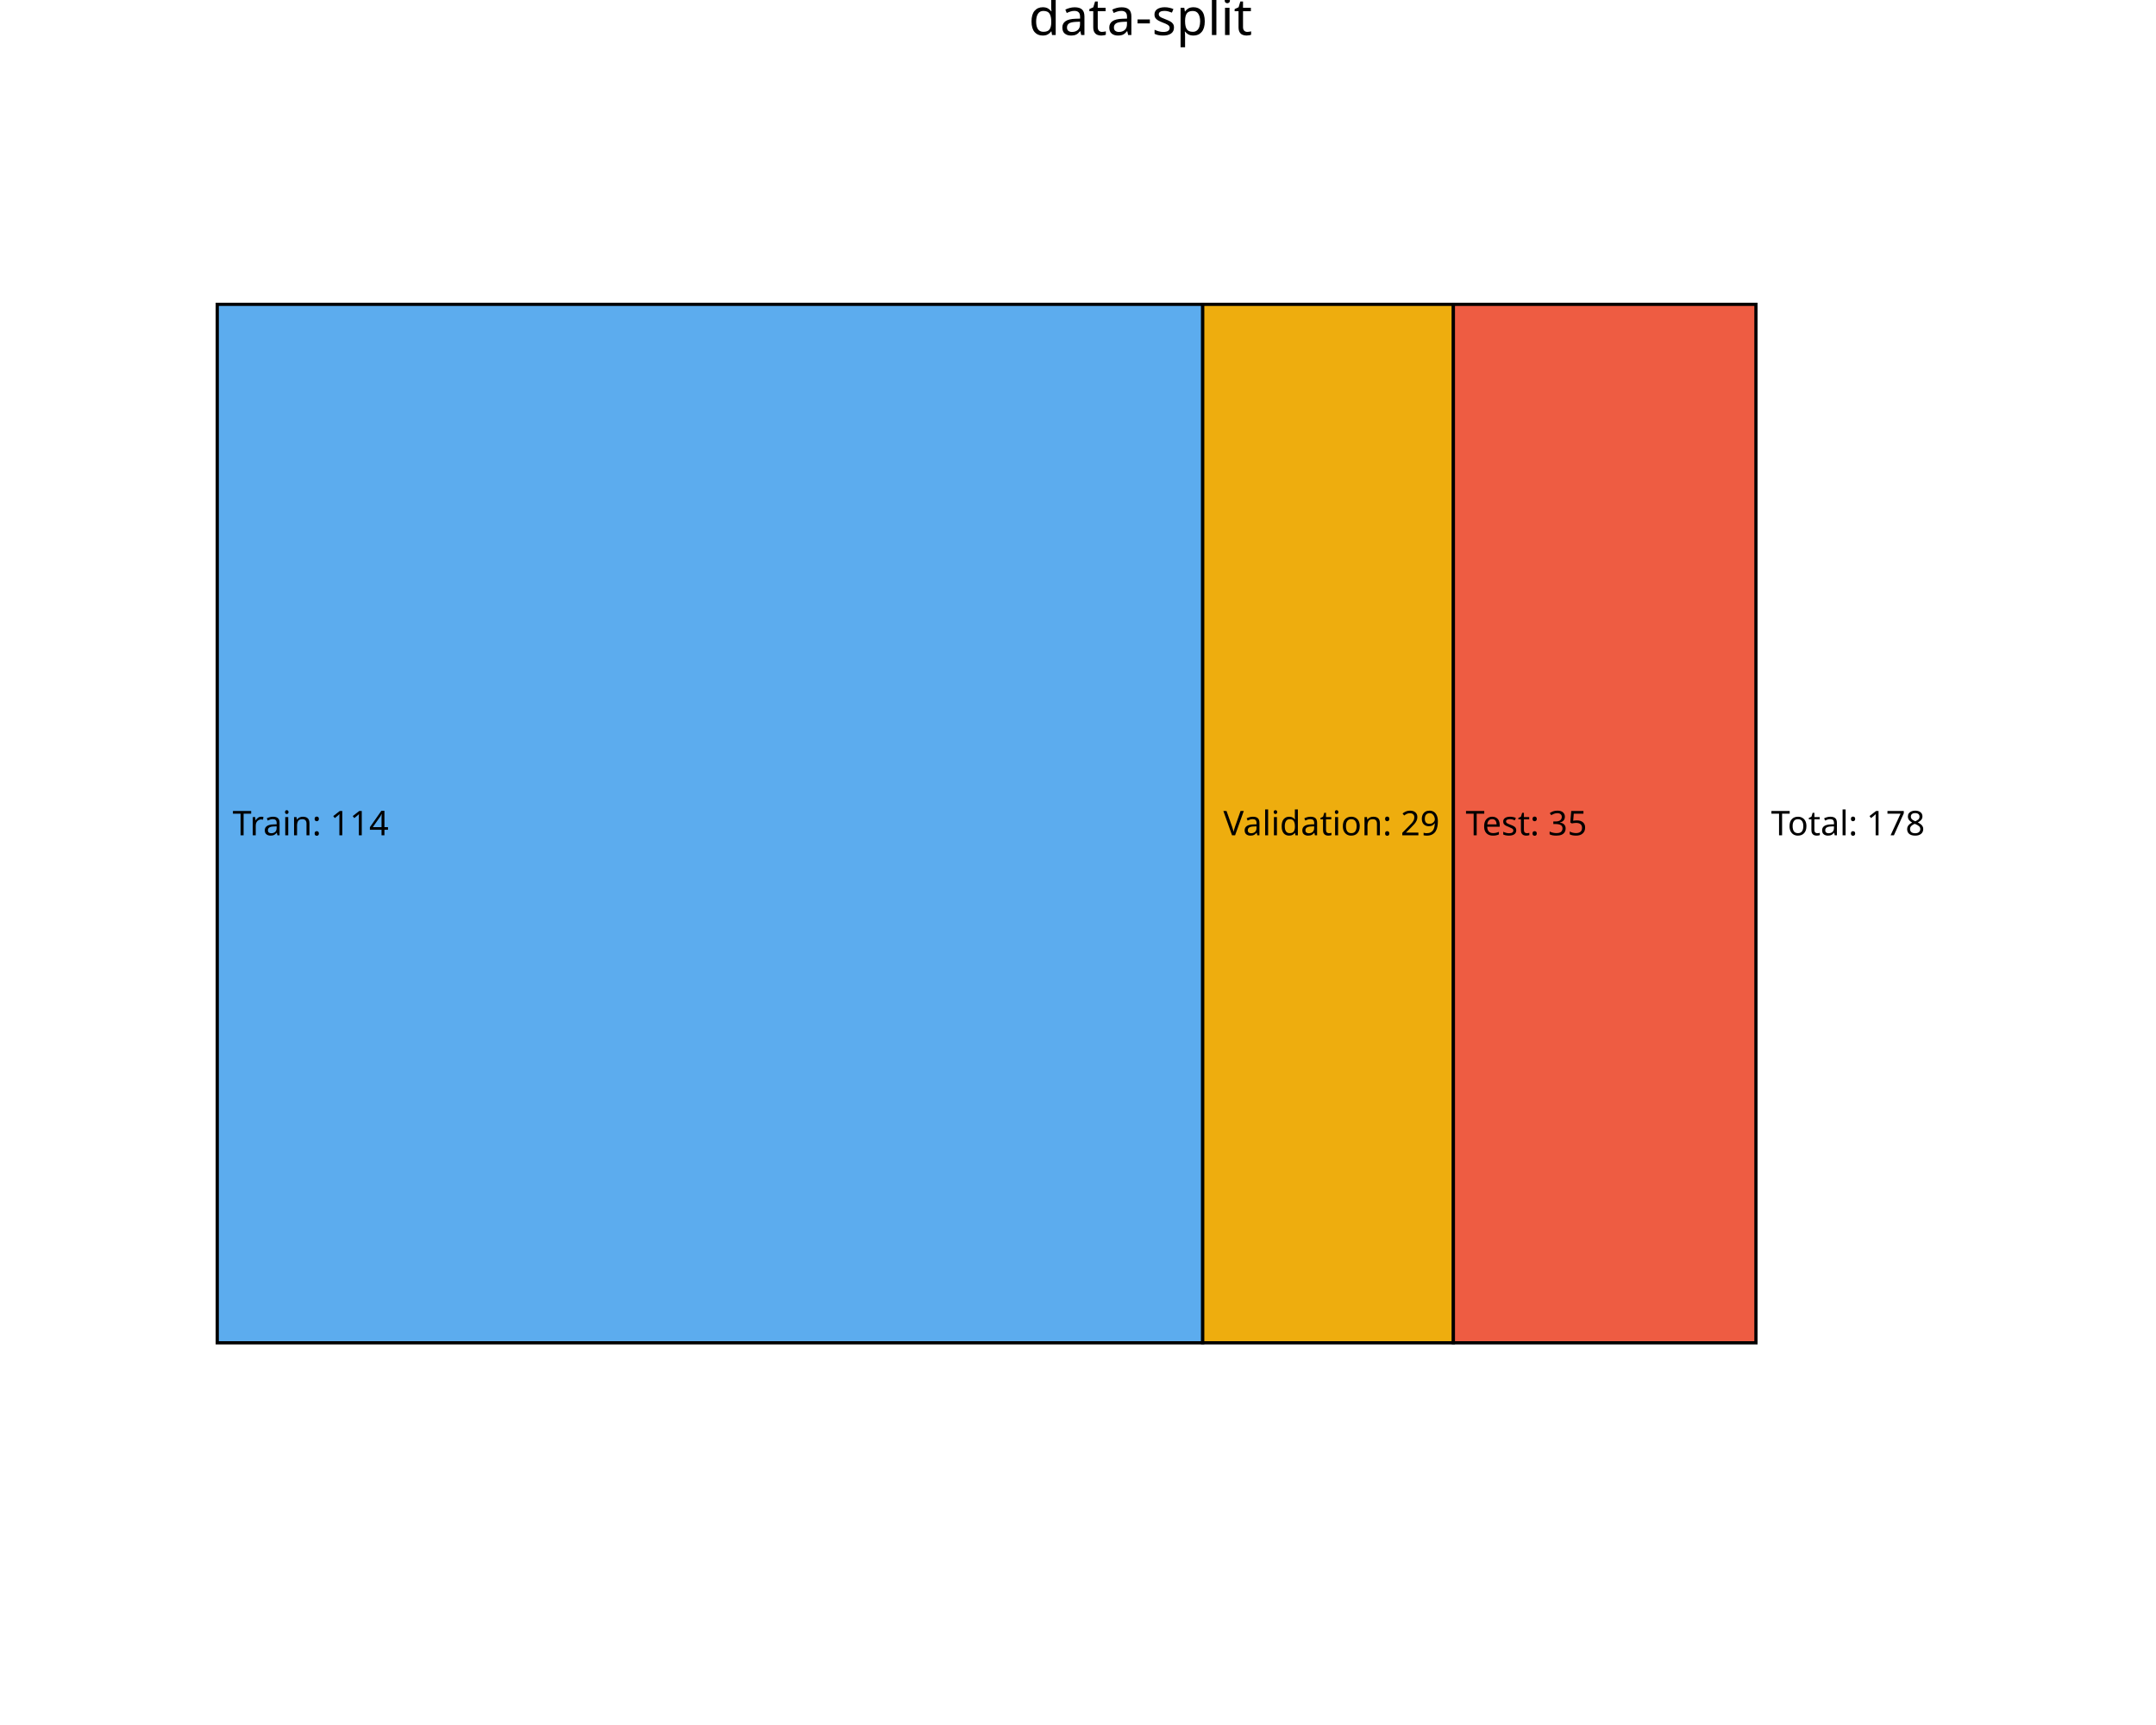
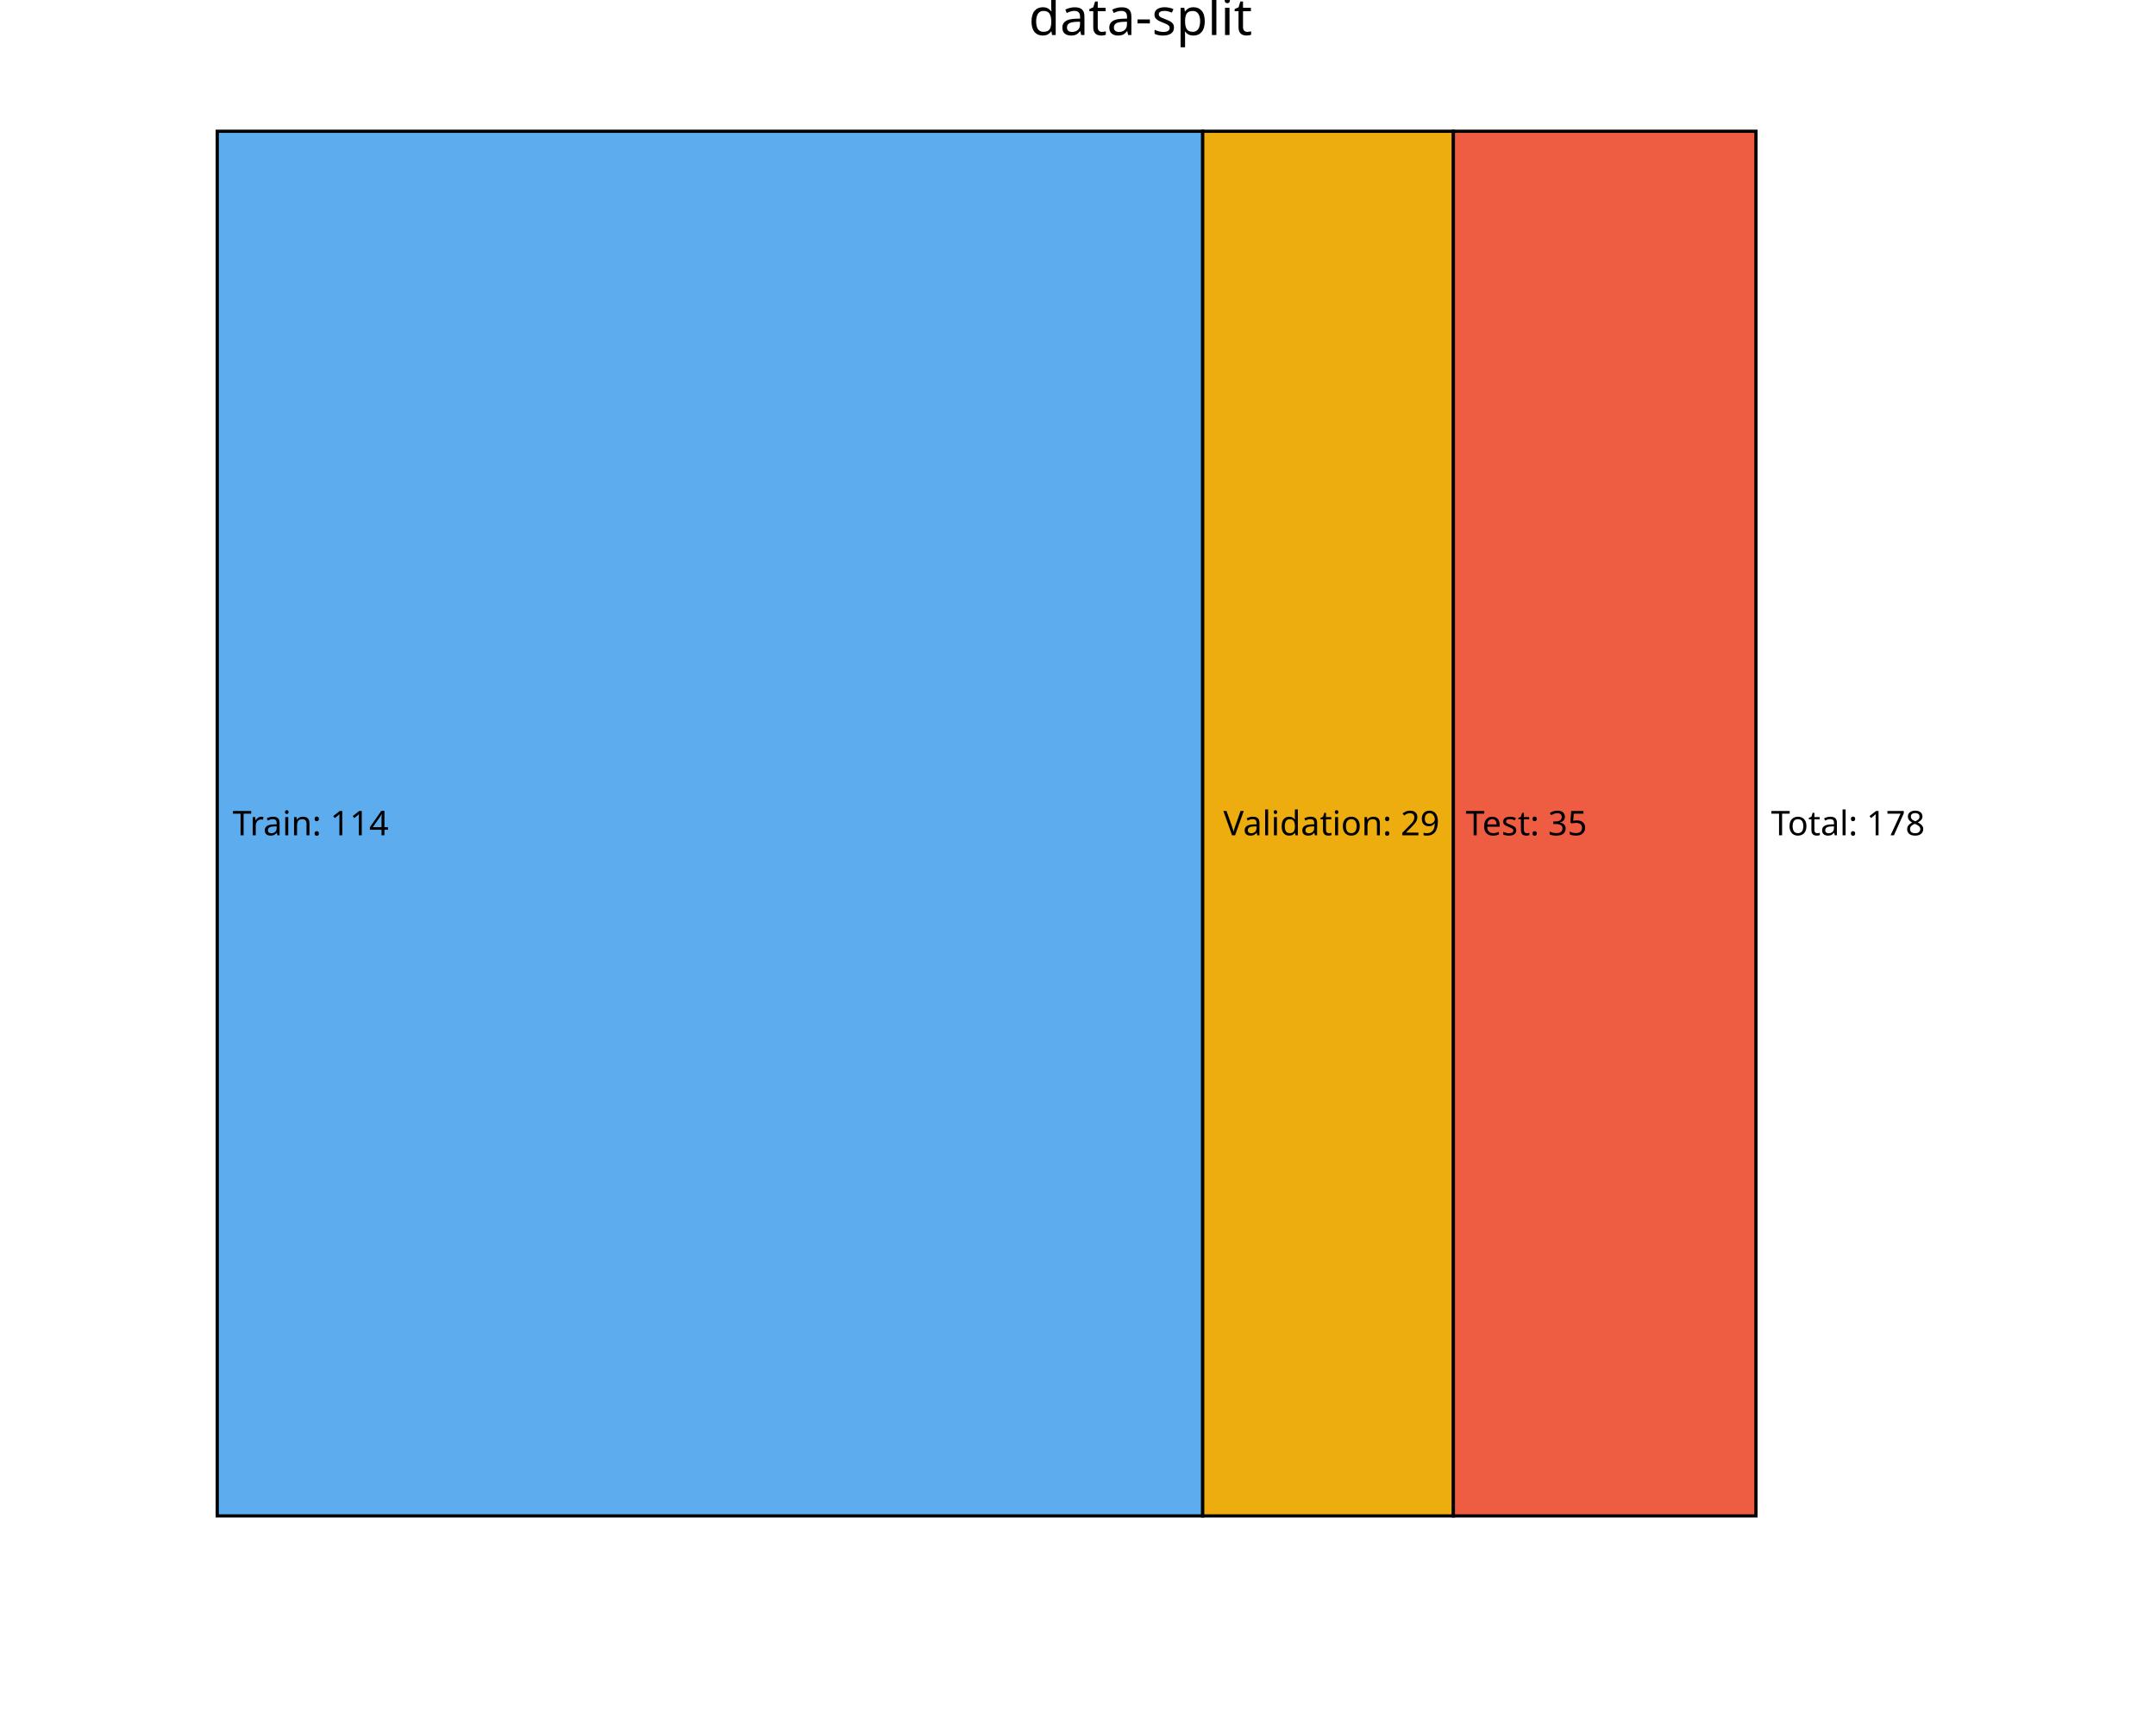
<svg xmlns="http://www.w3.org/2000/svg" class="svglite" data-engine-version="2.0" width="720.00pt" height="576.00pt" viewBox="0 0 720.00 576.00">
  <defs>
    <style type="text/css">
    .svglite line, .svglite polyline, .svglite polygon, .svglite path, .svglite rect, .svglite circle {
      fill: none;
      stroke: #000000;
      stroke-linecap: round;
      stroke-linejoin: round;
      stroke-miterlimit: 10.00;
    }
  </style>
  </defs>
  <rect width="100%" height="100%" style="stroke: none; fill: #FFFFFF;" />
  <defs>
    <clipPath id="cpMC4wMHw3MjAuMDB8MC4wMHw1NzYuMDA=">
      <rect x="0.00" y="0.00" width="720.00" height="576.00" />
    </clipPath>
  </defs>
  <g clip-path="url(#cpMC4wMHw3MjAuMDB8MC4wMHw1NzYuMDA=)">
    <rect x="0.00" y="0.00" width="720.00" height="576.00" style="stroke-width: 10.67; stroke: none;" />
  </g>
  <defs>
    <clipPath id="cpNDEuNzJ8NzIwLjAwfDIwLjcxfDUyOS4zMA==">
      <rect x="41.72" y="20.71" width="678.28" height="508.59" />
    </clipPath>
  </defs>
  <g clip-path="url(#cpNDEuNzJ8NzIwLjAwfDIwLjcxfDUyOS4zMA==)">
    <rect x="41.72" y="20.71" width="678.28" height="508.59" style="stroke-width: 10.67; stroke: none;" />
-     <rect x="72.55" y="101.62" width="329.09" height="346.76" style="stroke-width: 1.07; stroke-linecap: square; stroke-linejoin: miter; fill: #5CACEE;" />
-     <rect x="401.65" y="101.62" width="83.72" height="346.76" style="stroke-width: 1.07; stroke-linecap: square; stroke-linejoin: miter; fill: #EEAD0E;" />
-     <rect x="485.36" y="101.62" width="101.04" height="346.76" style="stroke-width: 1.07; stroke-linecap: square; stroke-linejoin: miter; fill: #EE5C42;" />
+     <rect x="72.55" y="43.83" width="329.09" height="462.35" style="stroke-width: 1.07; stroke-linecap: square; stroke-linejoin: miter; fill: #5CACEE;" />
+     <rect x="401.65" y="43.83" width="83.72" height="462.35" style="stroke-width: 1.07; stroke-linecap: square; stroke-linejoin: miter; fill: #EEAD0E;" />
+     <rect x="485.36" y="43.83" width="101.04" height="462.35" style="stroke-width: 1.07; stroke-linecap: square; stroke-linejoin: miter; fill: #EE5C42;" />
    <text x="77.68" y="278.92" style="font-size: 11.38px; font-family: sans;" textLength="51.24px" lengthAdjust="spacingAndGlyphs">Train: 114</text>
    <text x="408.54" y="278.92" style="font-size: 11.38px; font-family: sans;" textLength="68.97px" lengthAdjust="spacingAndGlyphs">Validation: 29</text>
    <text x="489.47" y="278.92" style="font-size: 11.38px; font-family: sans;" textLength="41.12px" lengthAdjust="spacingAndGlyphs">Test: 35</text>
    <text x="591.46" y="278.92" style="font-size: 11.38px; font-family: sans;" textLength="50.61px" lengthAdjust="spacingAndGlyphs">Total: 178</text>
    <rect x="41.72" y="20.71" width="678.28" height="508.59" style="stroke-width: 0.00; stroke: none;" />
  </g>
  <g clip-path="url(#cpMC4wMHw3MjAuMDB8MC4wMHw1NzYuMDA=)">
    <polyline points="41.72,529.30 41.72,20.71 " style="stroke-width: 0.00; stroke: none; stroke-linecap: butt;" />
    <polyline points="41.72,529.30 720.00,529.30 " style="stroke-width: 0.00; stroke: none; stroke-linecap: butt;" />
    <text x="380.86" y="11.70" text-anchor="middle" style="font-size: 17.00px; font-family: sans;" textLength="68.98px" lengthAdjust="spacingAndGlyphs">data-split</text>
  </g>
</svg>
